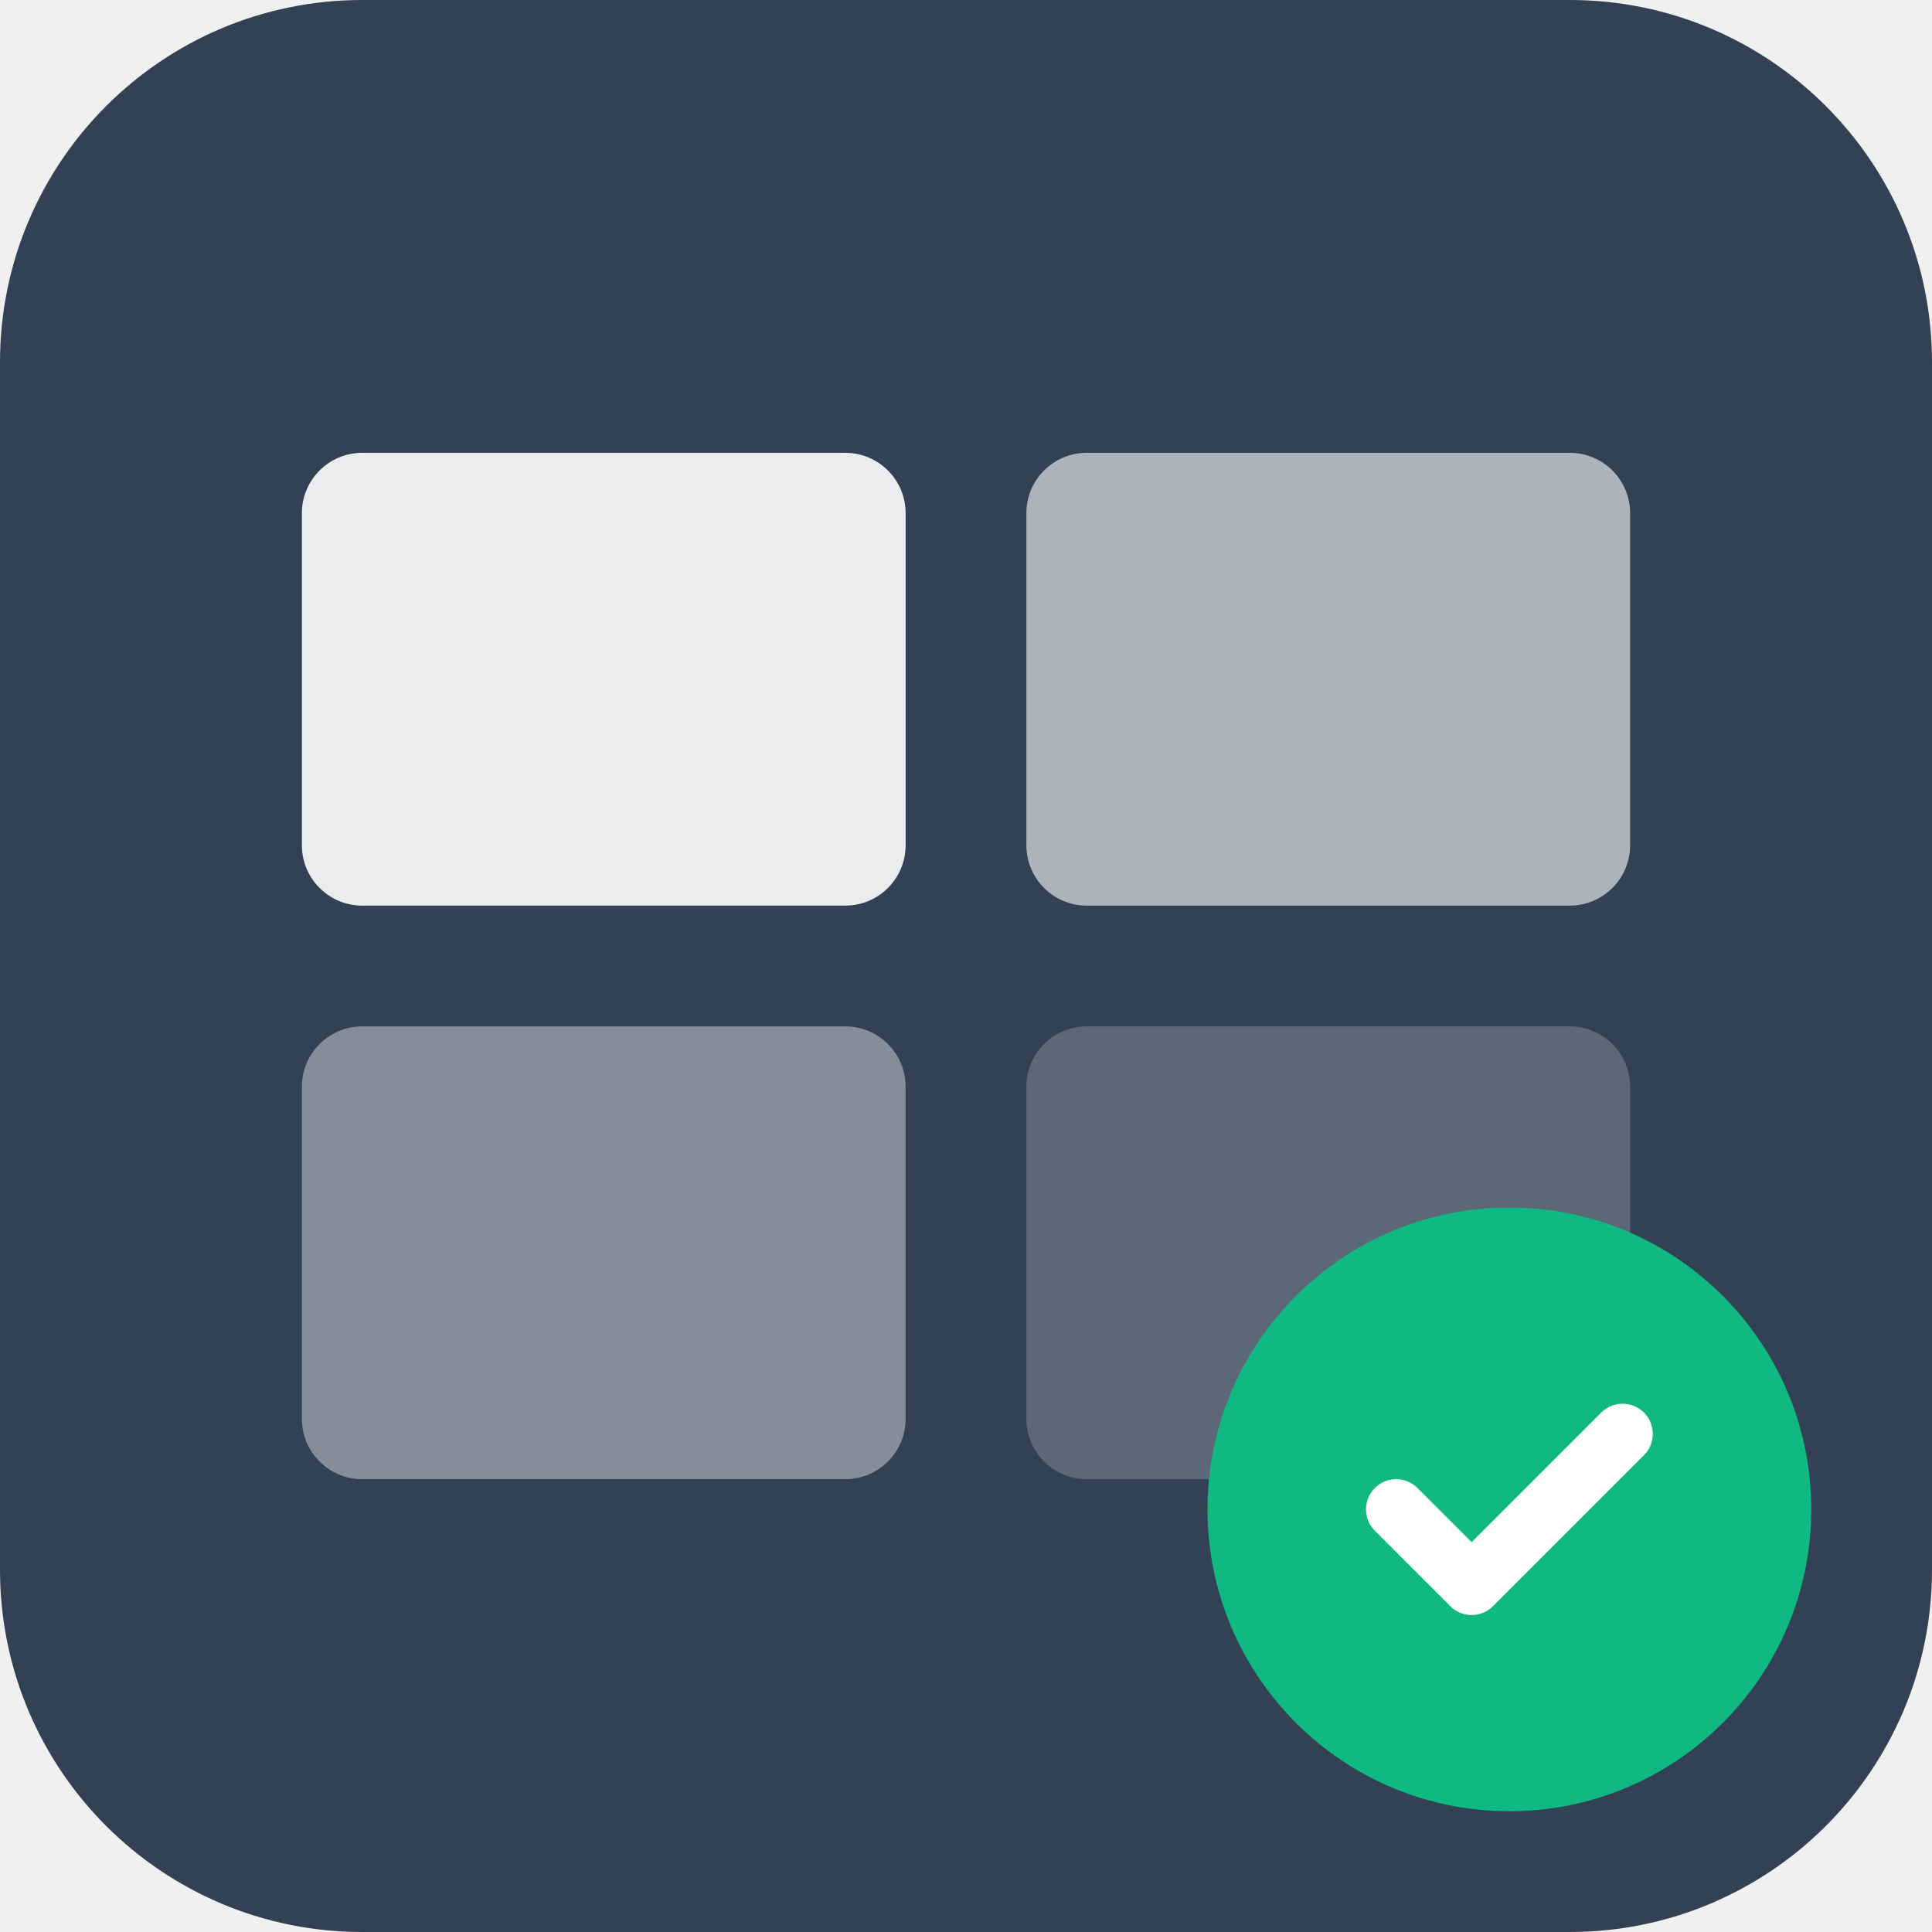
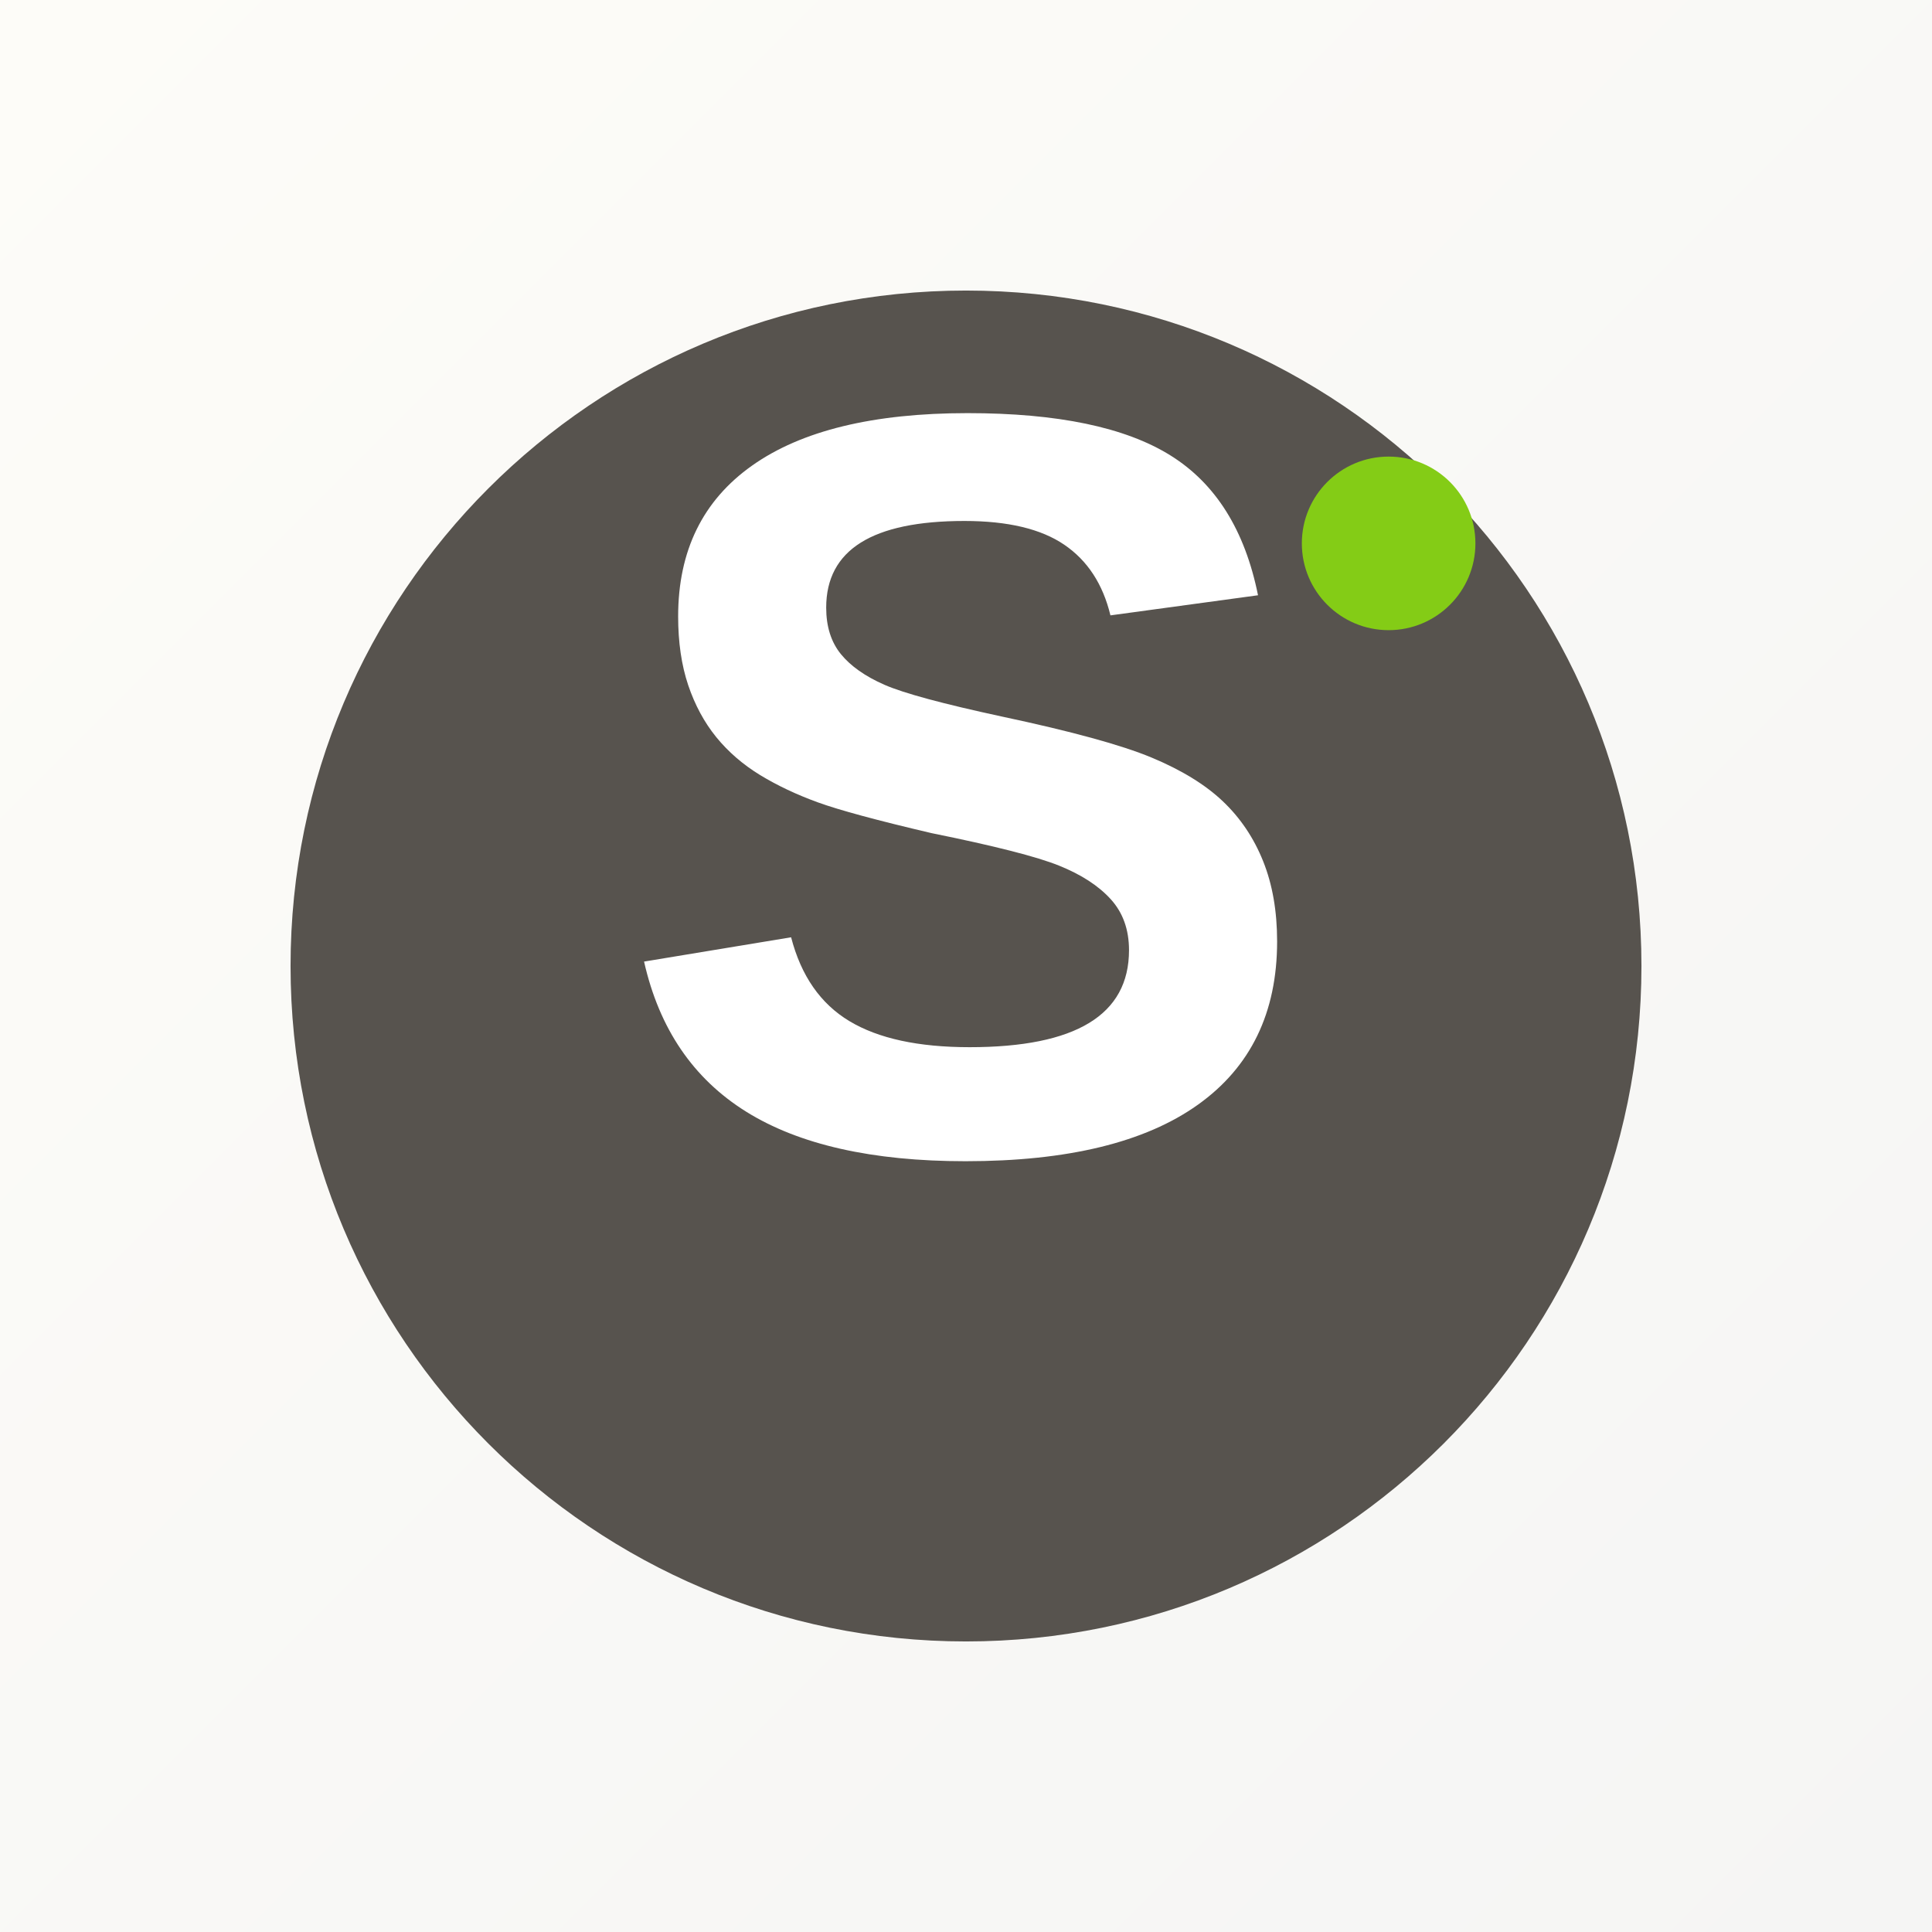
<svg xmlns="http://www.w3.org/2000/svg" viewBox="0 0 512 512">
-   <rect width="512" height="512" rx="96" fill="#334155" />
-   <g fill="white">
-     <rect x="80" y="120" width="160" height="120" rx="16" opacity="0.9" />
-     <rect x="272" y="120" width="160" height="120" rx="16" opacity="0.6" />
-     <rect x="80" y="272" width="160" height="120" rx="16" opacity="0.4" />
-     <rect x="272" y="272" width="160" height="120" rx="16" opacity="0.2" />
-   </g>
-   <circle cx="400" cy="400" r="80" fill="#10b981" />
-   <path d="M370 400 L390 420 L430 380" stroke="white" stroke-width="16" fill="none" stroke-linecap="round" stroke-linejoin="round" />
+   <defs>
+     <linearGradient id="bg" x1="0%" y1="0%" x2="100%" y2="100%">
+       <stop offset="0%" style="stop-color:#fdfcf8;stop-opacity:1" />
+       <stop offset="100%" style="stop-color:#f5f5f4;stop-opacity:1" />
+     </linearGradient>
+   </defs>
+   <rect width="512" height="512" fill="url(#bg)" />
+   <circle cx="256" cy="256" r="179" fill="#57534e" />
+   <text x="256" y="305" font-family="Helvetica Neue, Arial, sans-serif" font-size="280" font-weight="bold" fill="#ffffff" text-anchor="middle">S</text>
+   <circle cx="368" cy="144" r="23" fill="#84cc16" />
</svg>
